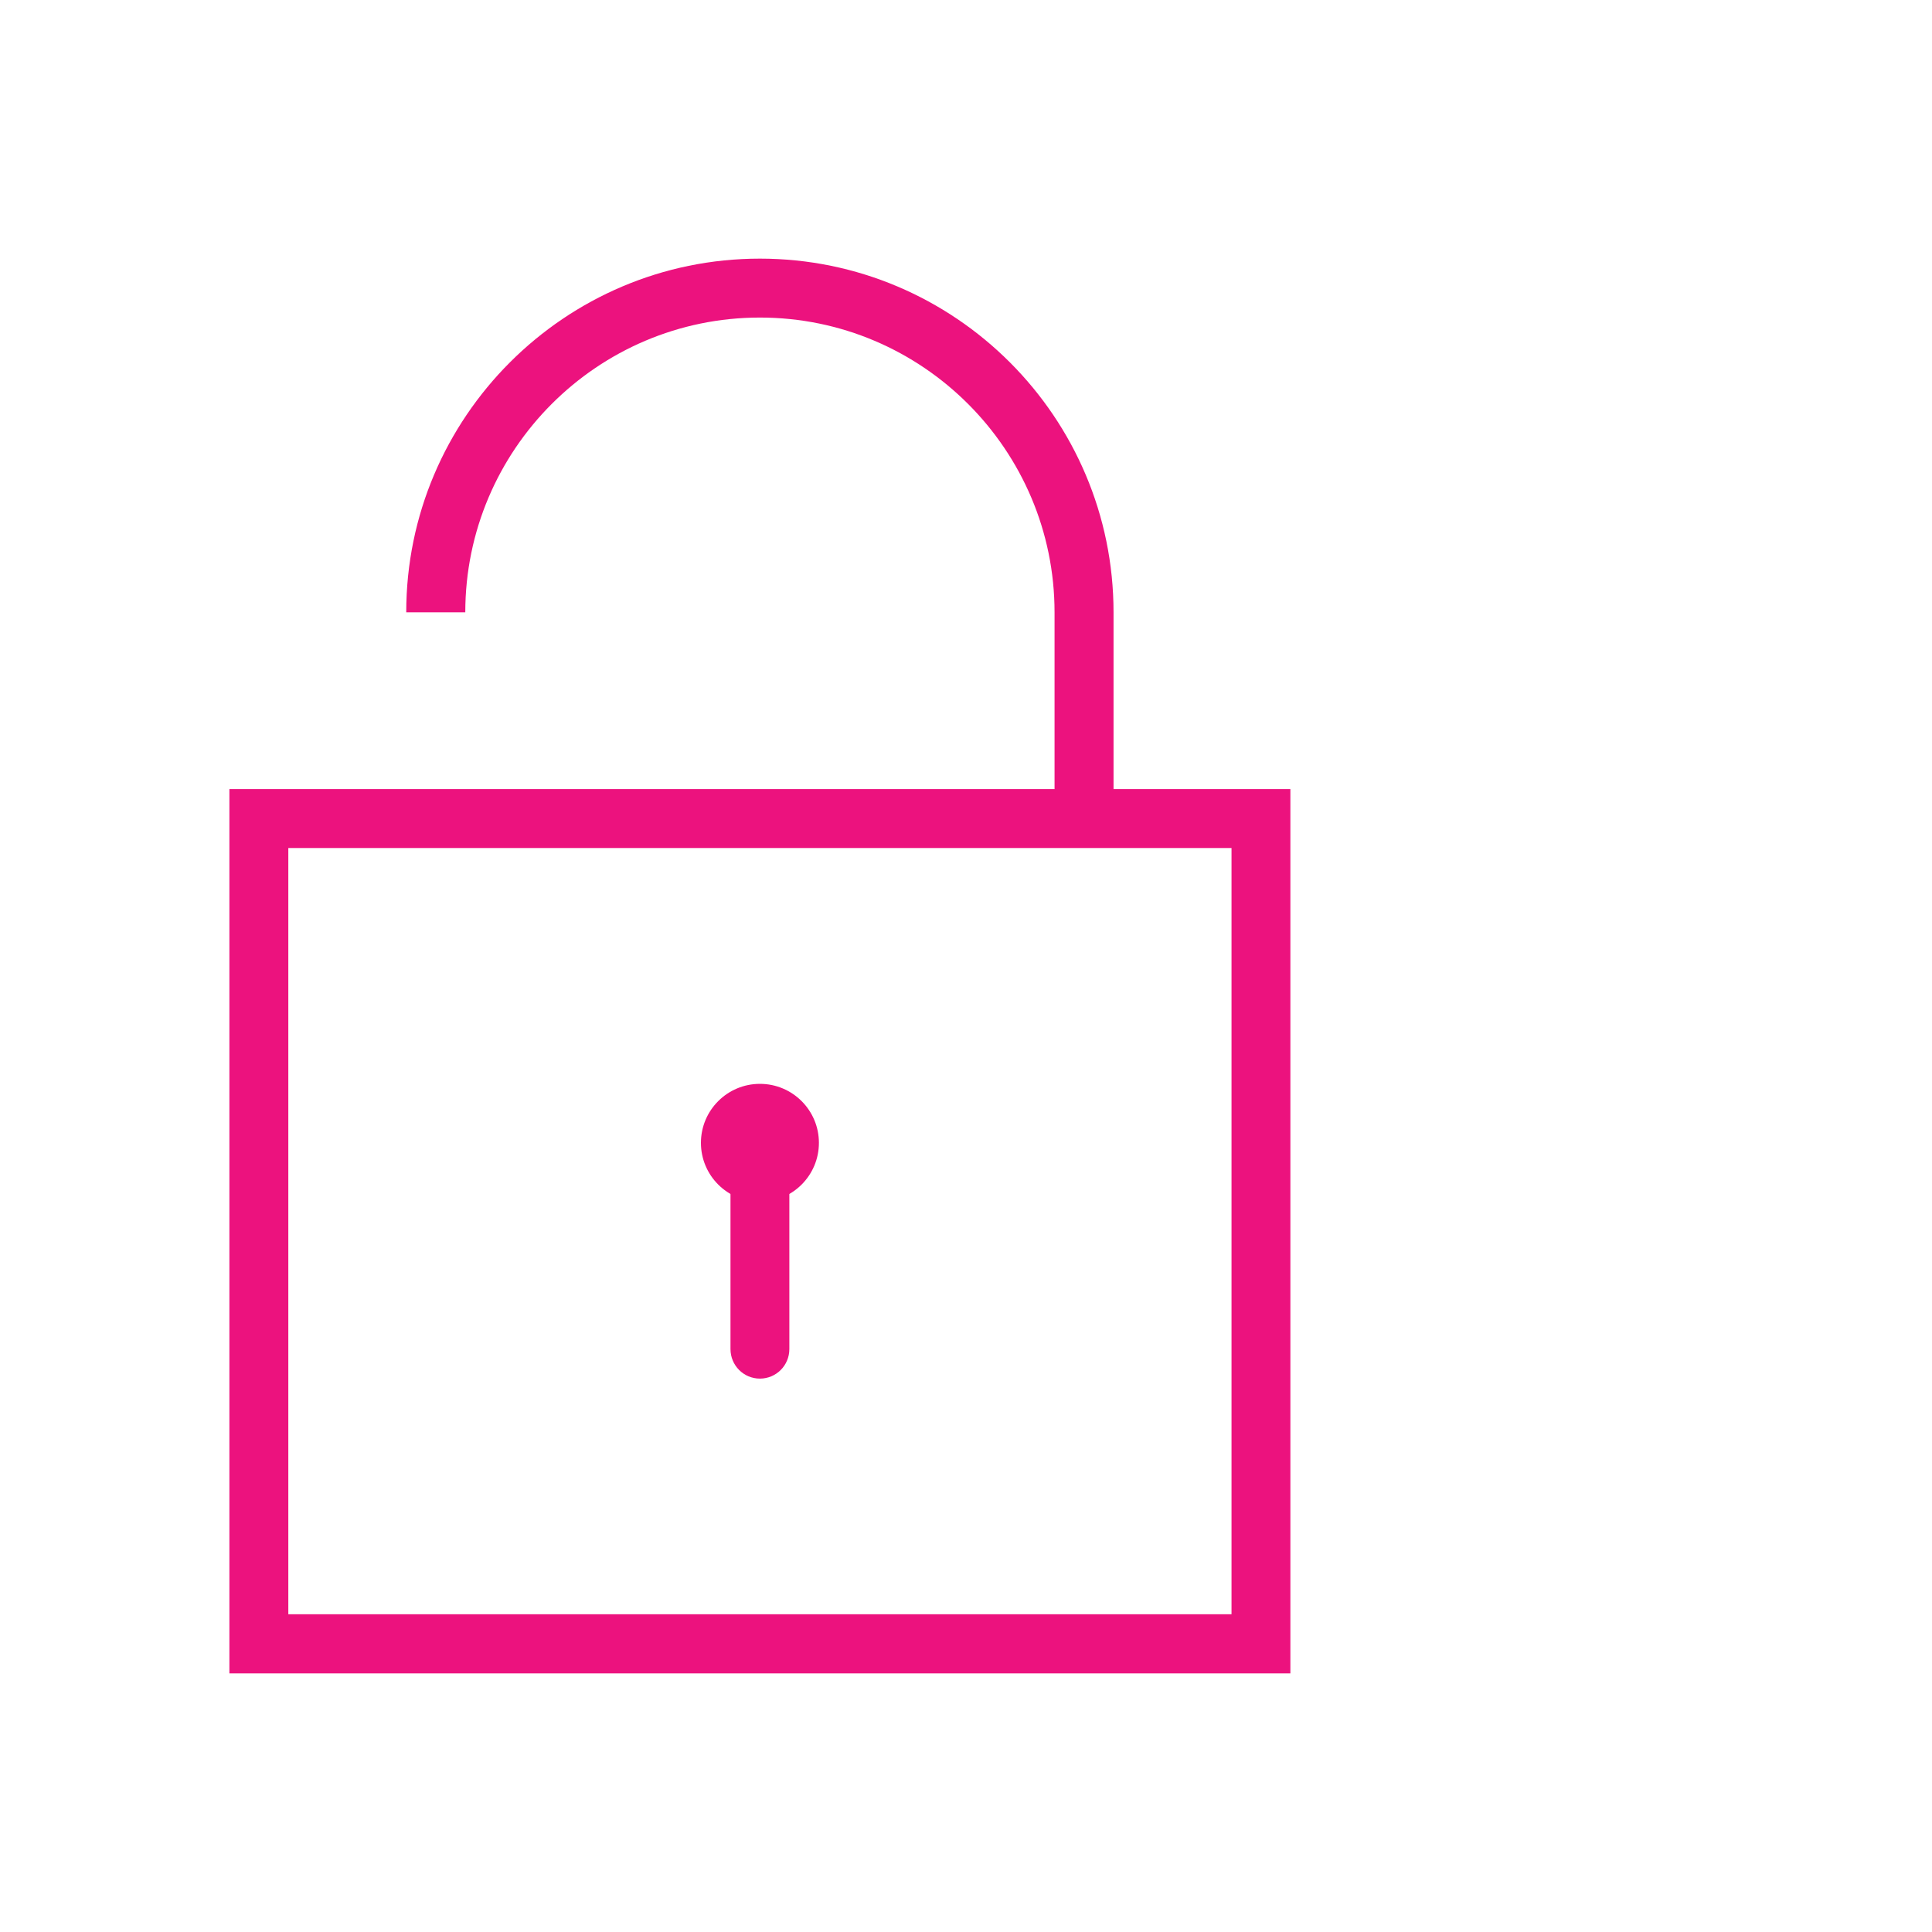
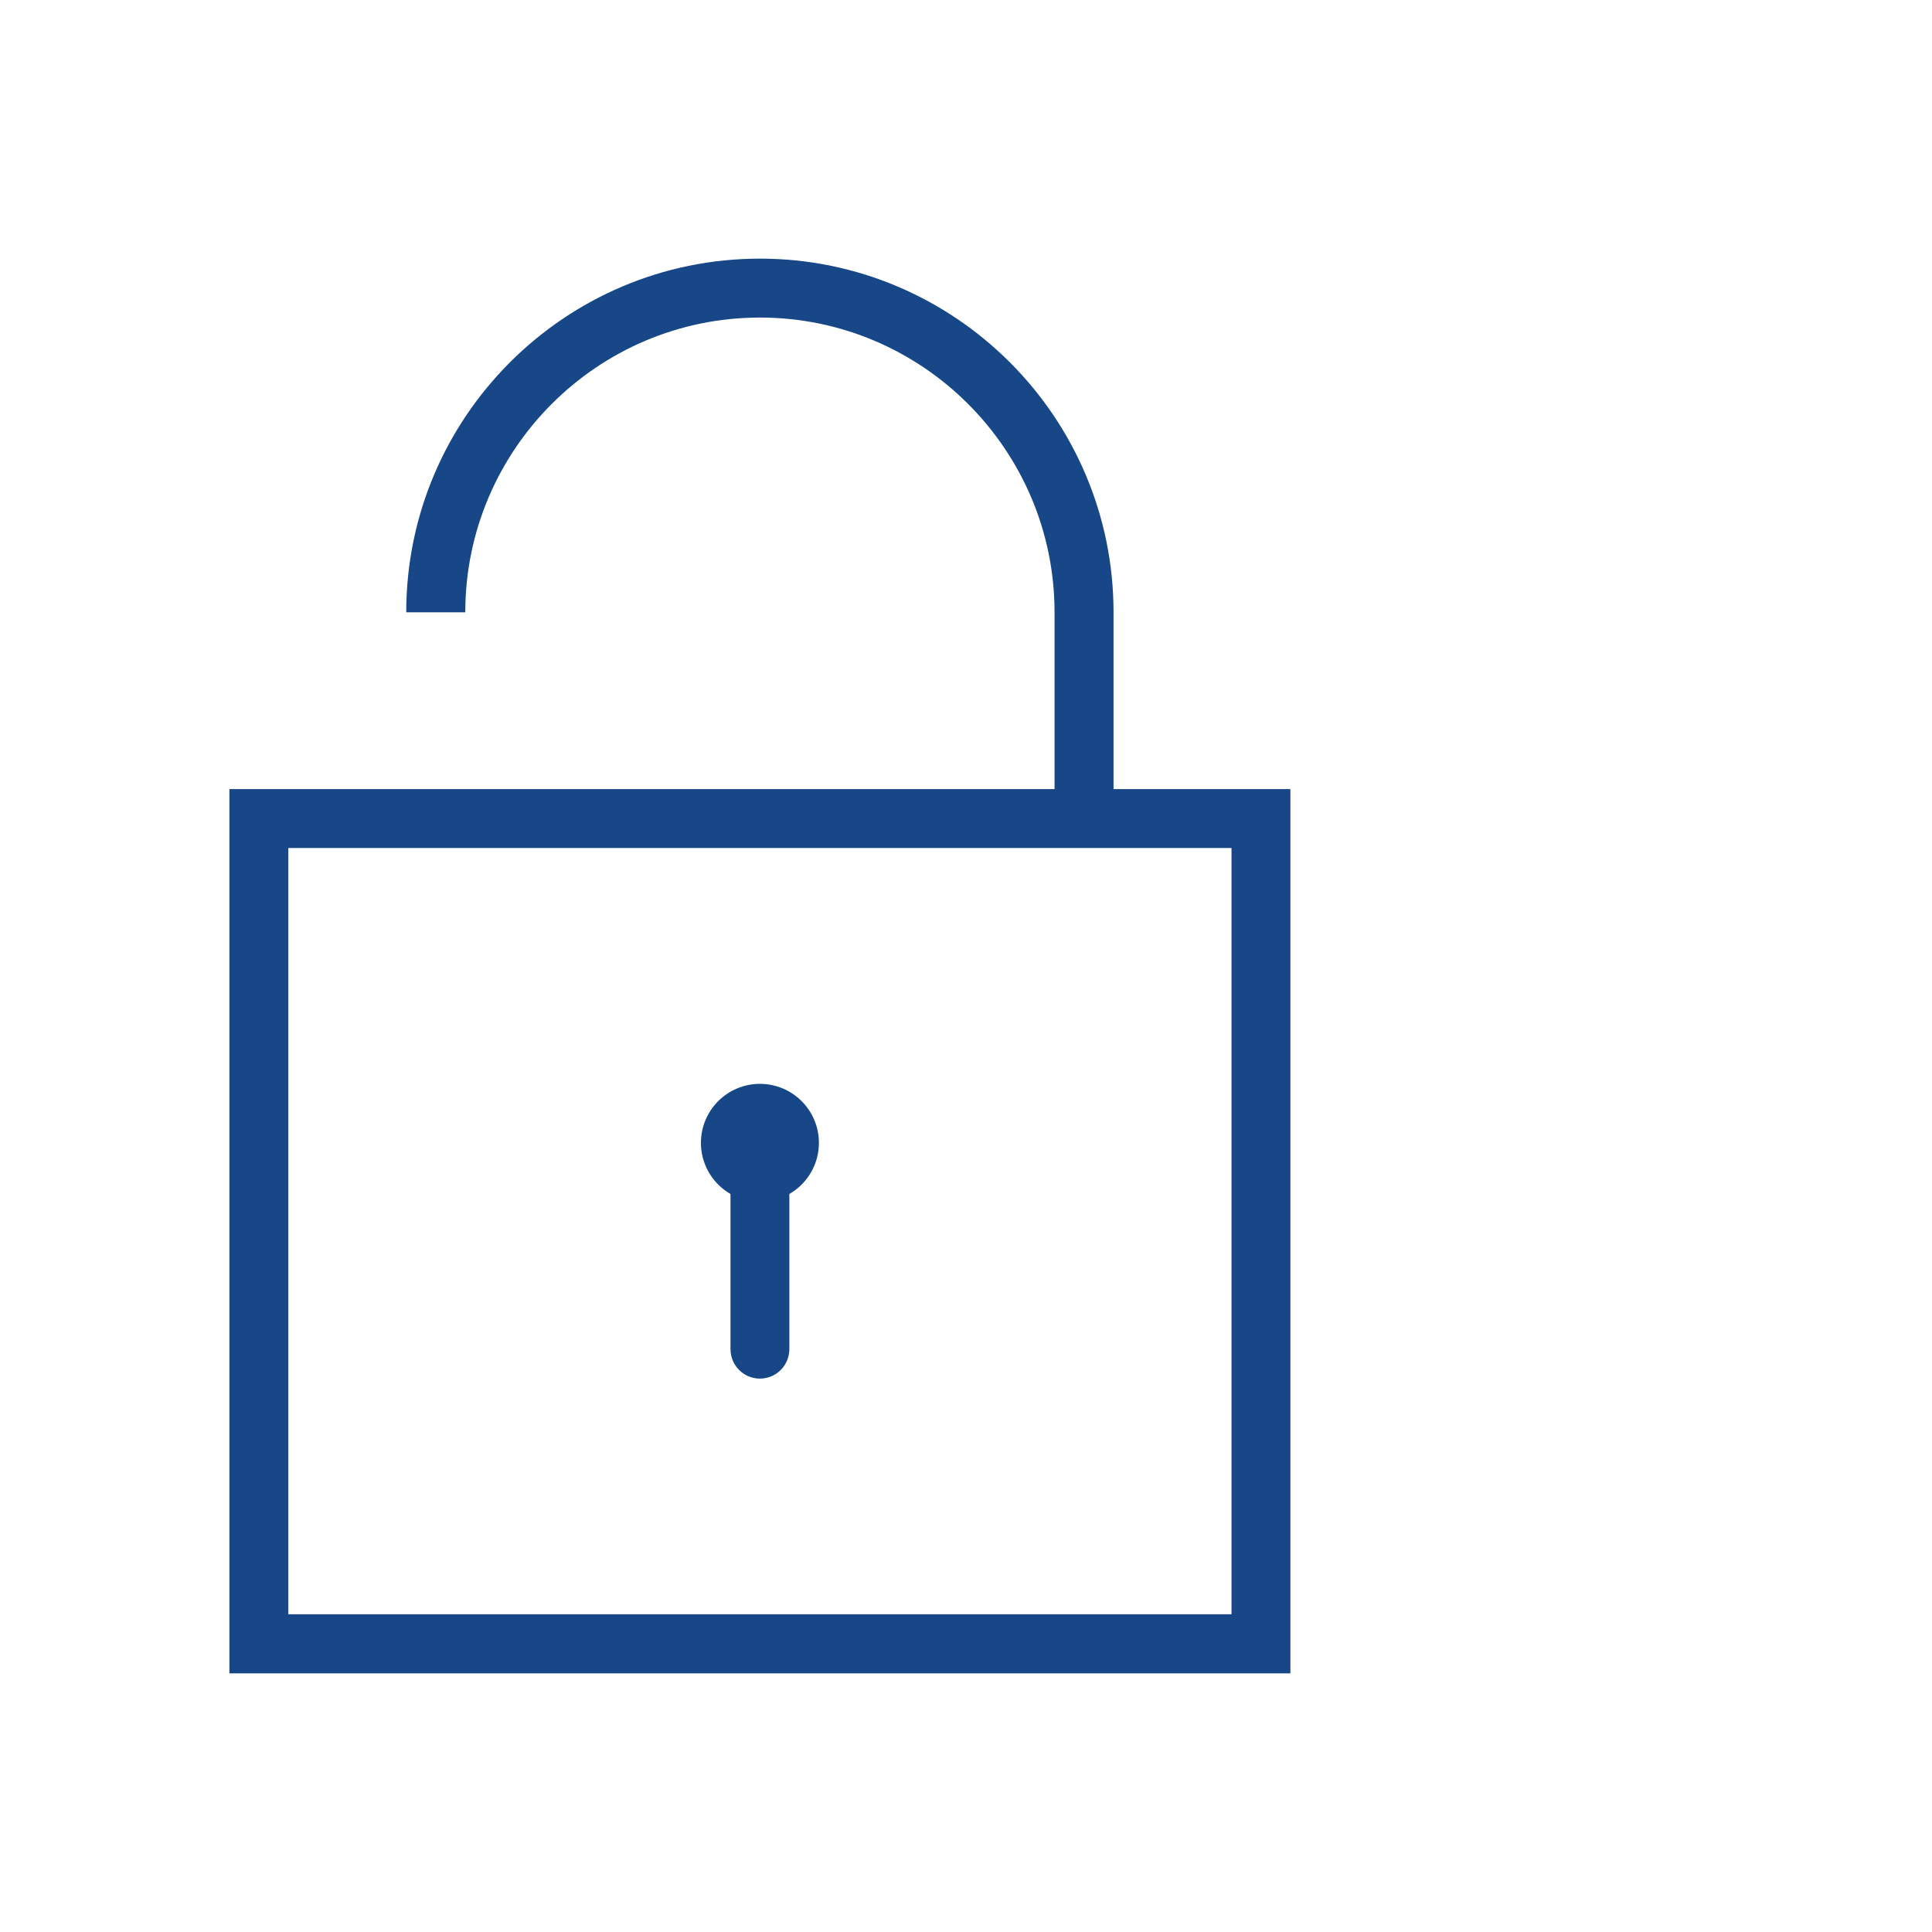
- <svg xmlns="http://www.w3.org/2000/svg" version="1.0" id="Layer_1" x="0px" y="0px" width="30px" height="30px" viewBox="0 0 30 30" enable-background="new 0 0 30 30" xml:space="preserve">
+ <svg xmlns="http://www.w3.org/2000/svg" version="1.1" id="Layer_1" x="0px" y="0px" width="30px" height="30px" viewBox="0 0 30 30" enable-background="new 0 0 30 30" xml:space="preserve">
  <g id="Expanded_35_">
    <g>
      <g>
-         <circle fill="#EC127E" cx="11.8" cy="17.746" r="0.916" />
+         <circle fill="#174787" cx="11.8" cy="17.746" r="0.916" />
      </g>
      <g>
-         <path fill="#EC127E" d="M11.8,21.407c-0.253,0-0.457-0.205-0.457-0.459v-2.745c0-0.253,0.204-0.457,0.457-0.457     s0.457,0.204,0.457,0.457v2.745C12.257,21.202,12.053,21.407,11.8,21.407z" />
+         <path fill="#174787" d="M11.8,21.407c-0.253,0-0.457-0.205-0.457-0.459v-2.745c0-0.253,0.204-0.457,0.457-0.457     c0.253,0,0.457,0.204,0.457,0.457v2.745C12.257,21.202,12.053,21.407,11.8,21.407z" />
      </g>
      <g>
-         <path fill="#EC127E" d="M20.037,25.984H3.562V12.253h16.475V25.984z M4.477,25.066h14.646V13.168H4.477V25.066z" />
+         <path fill="#174787" d="M20.037,25.984H3.562V12.253h16.475V25.984z M4.477,25.066h14.646V13.168H4.477V25.066z" />
      </g>
      <g>
-         <path fill="#EC127E" d="M17.291,12.711h-0.916V9.508c0-2.522-2.052-4.577-4.575-4.577c-2.524,0-4.575,2.055-4.575,4.577H6.308     c0-3.029,2.464-5.492,5.492-5.492s5.491,2.463,5.491,5.492V12.711z" />
+         <path fill="#174787" d="M17.291,12.711h-0.916V9.508c0-2.522-2.052-4.577-4.575-4.577c-2.524,0-4.575,2.055-4.575,4.577H6.308     c0-3.029,2.464-5.492,5.492-5.492c3.028,0,5.491,2.463,5.491,5.492V12.711z" />
      </g>
    </g>
  </g>
</svg>
